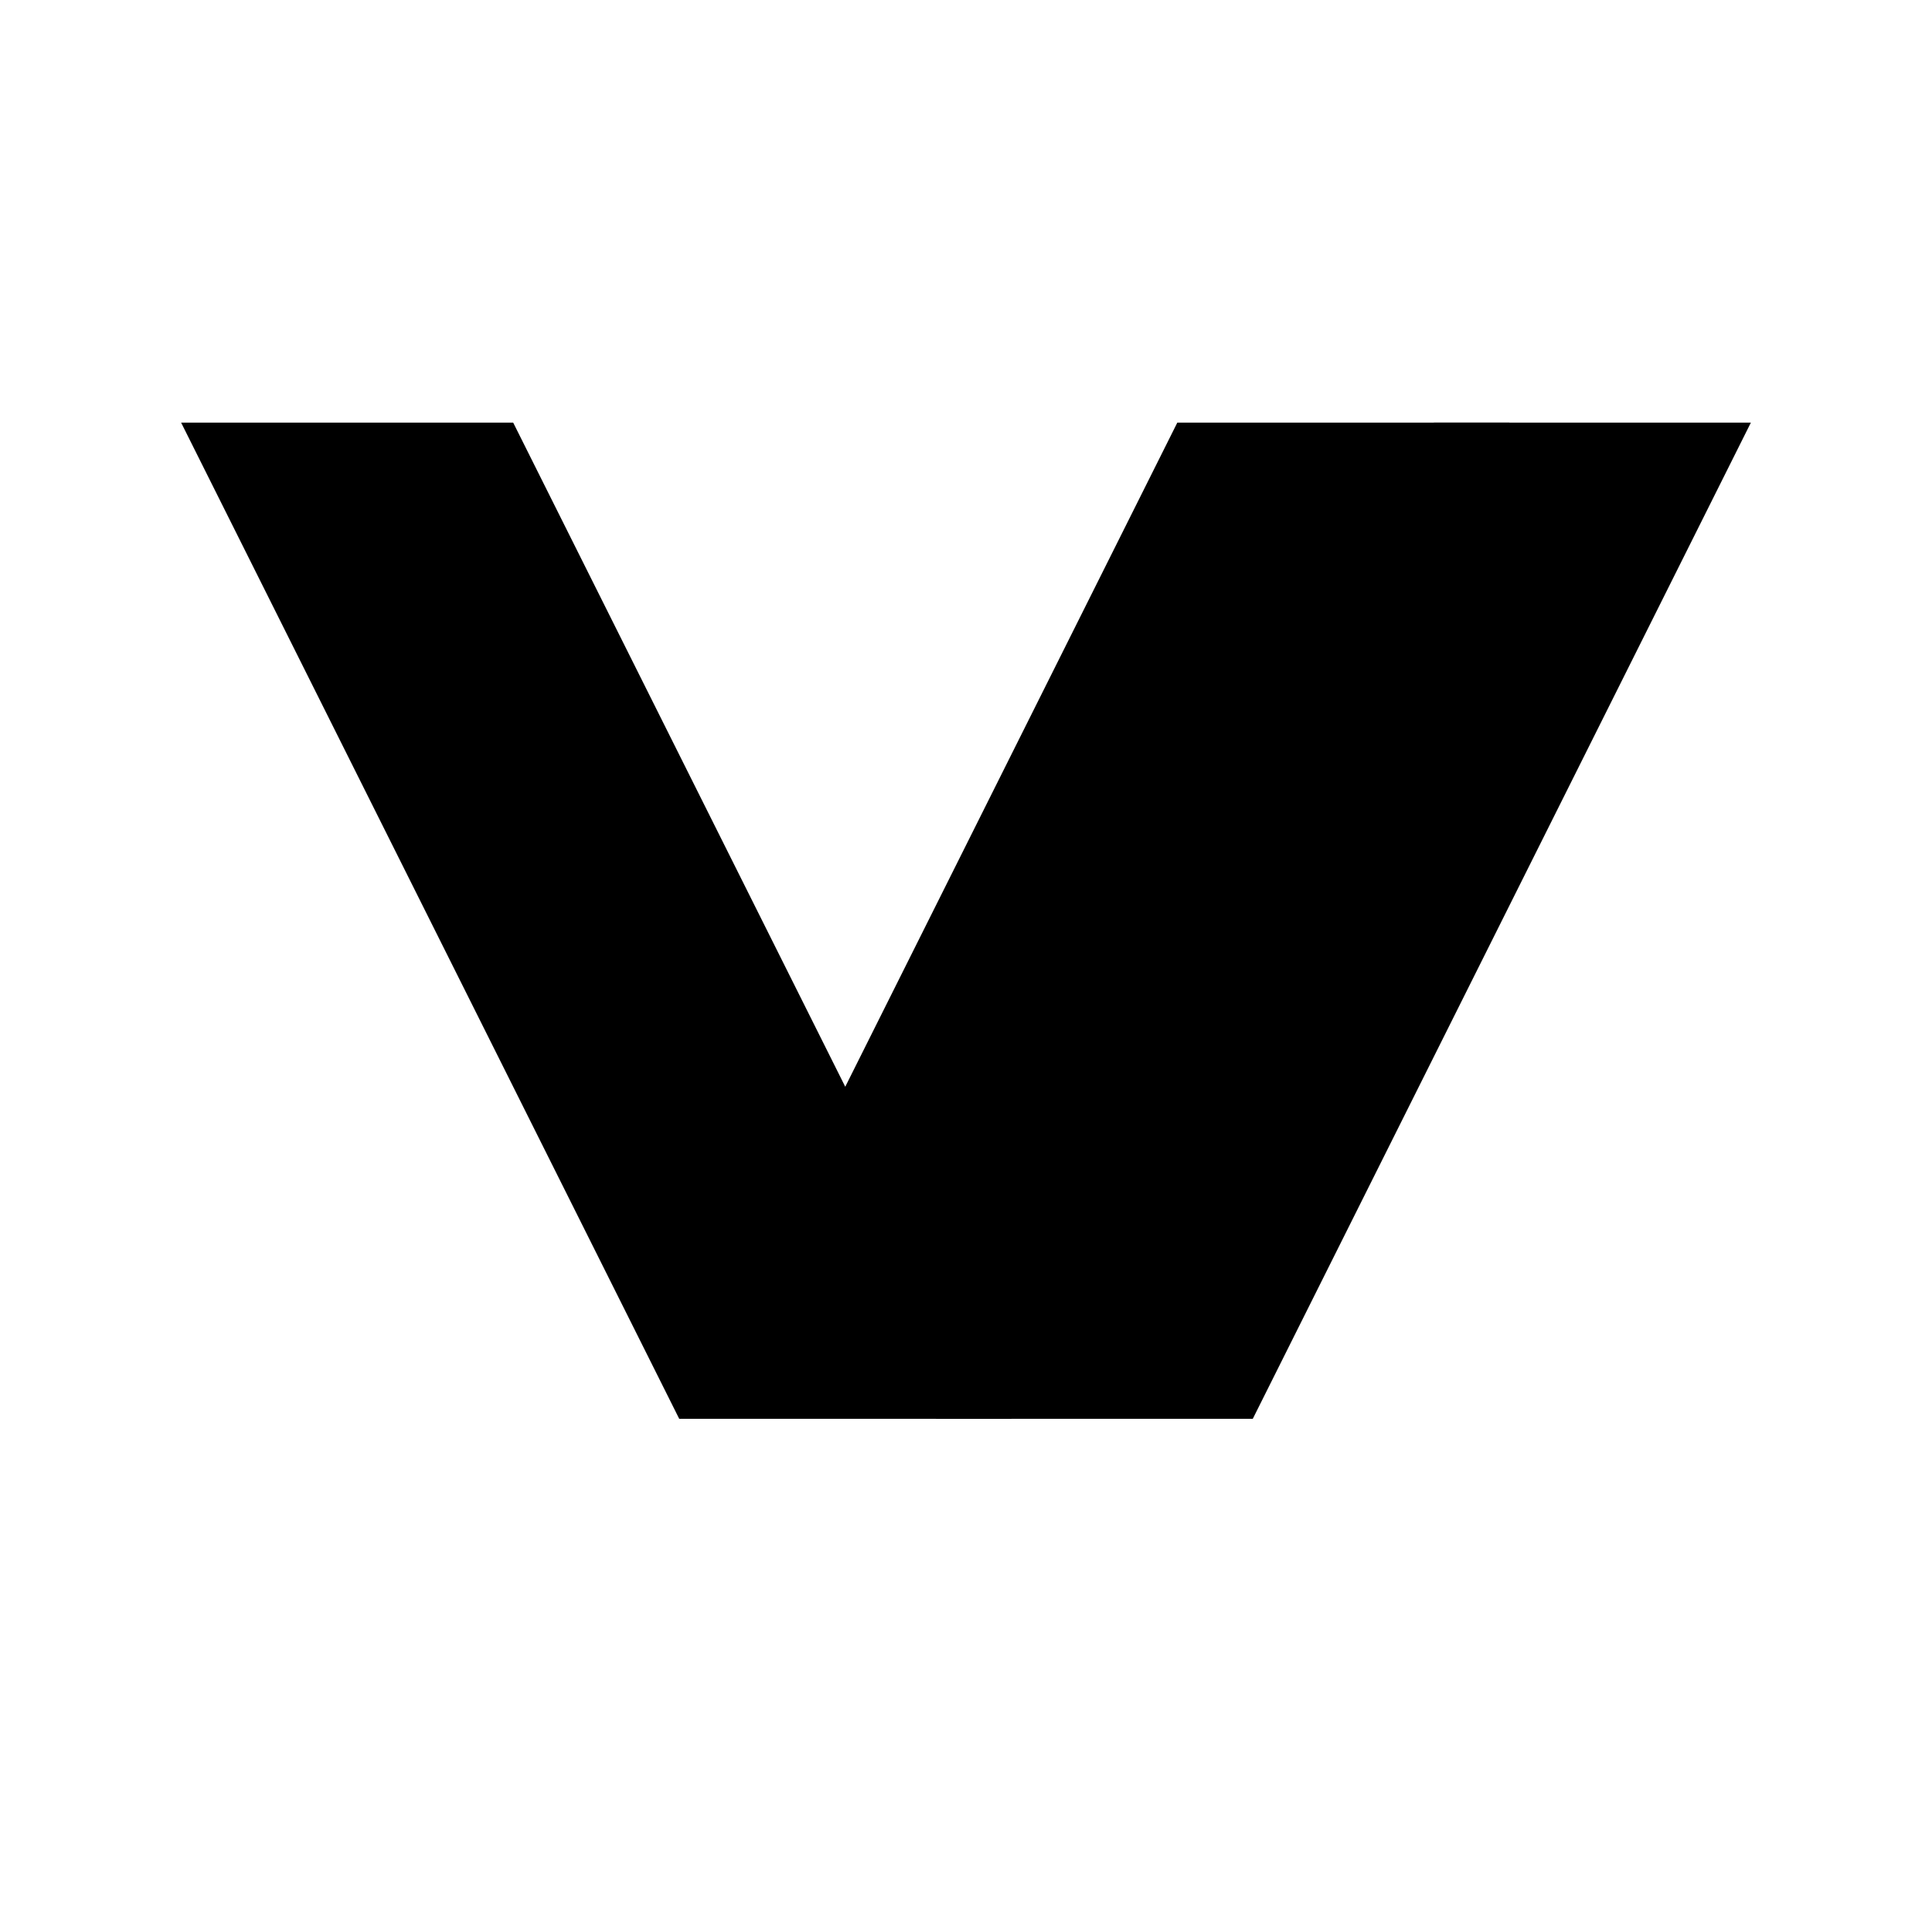
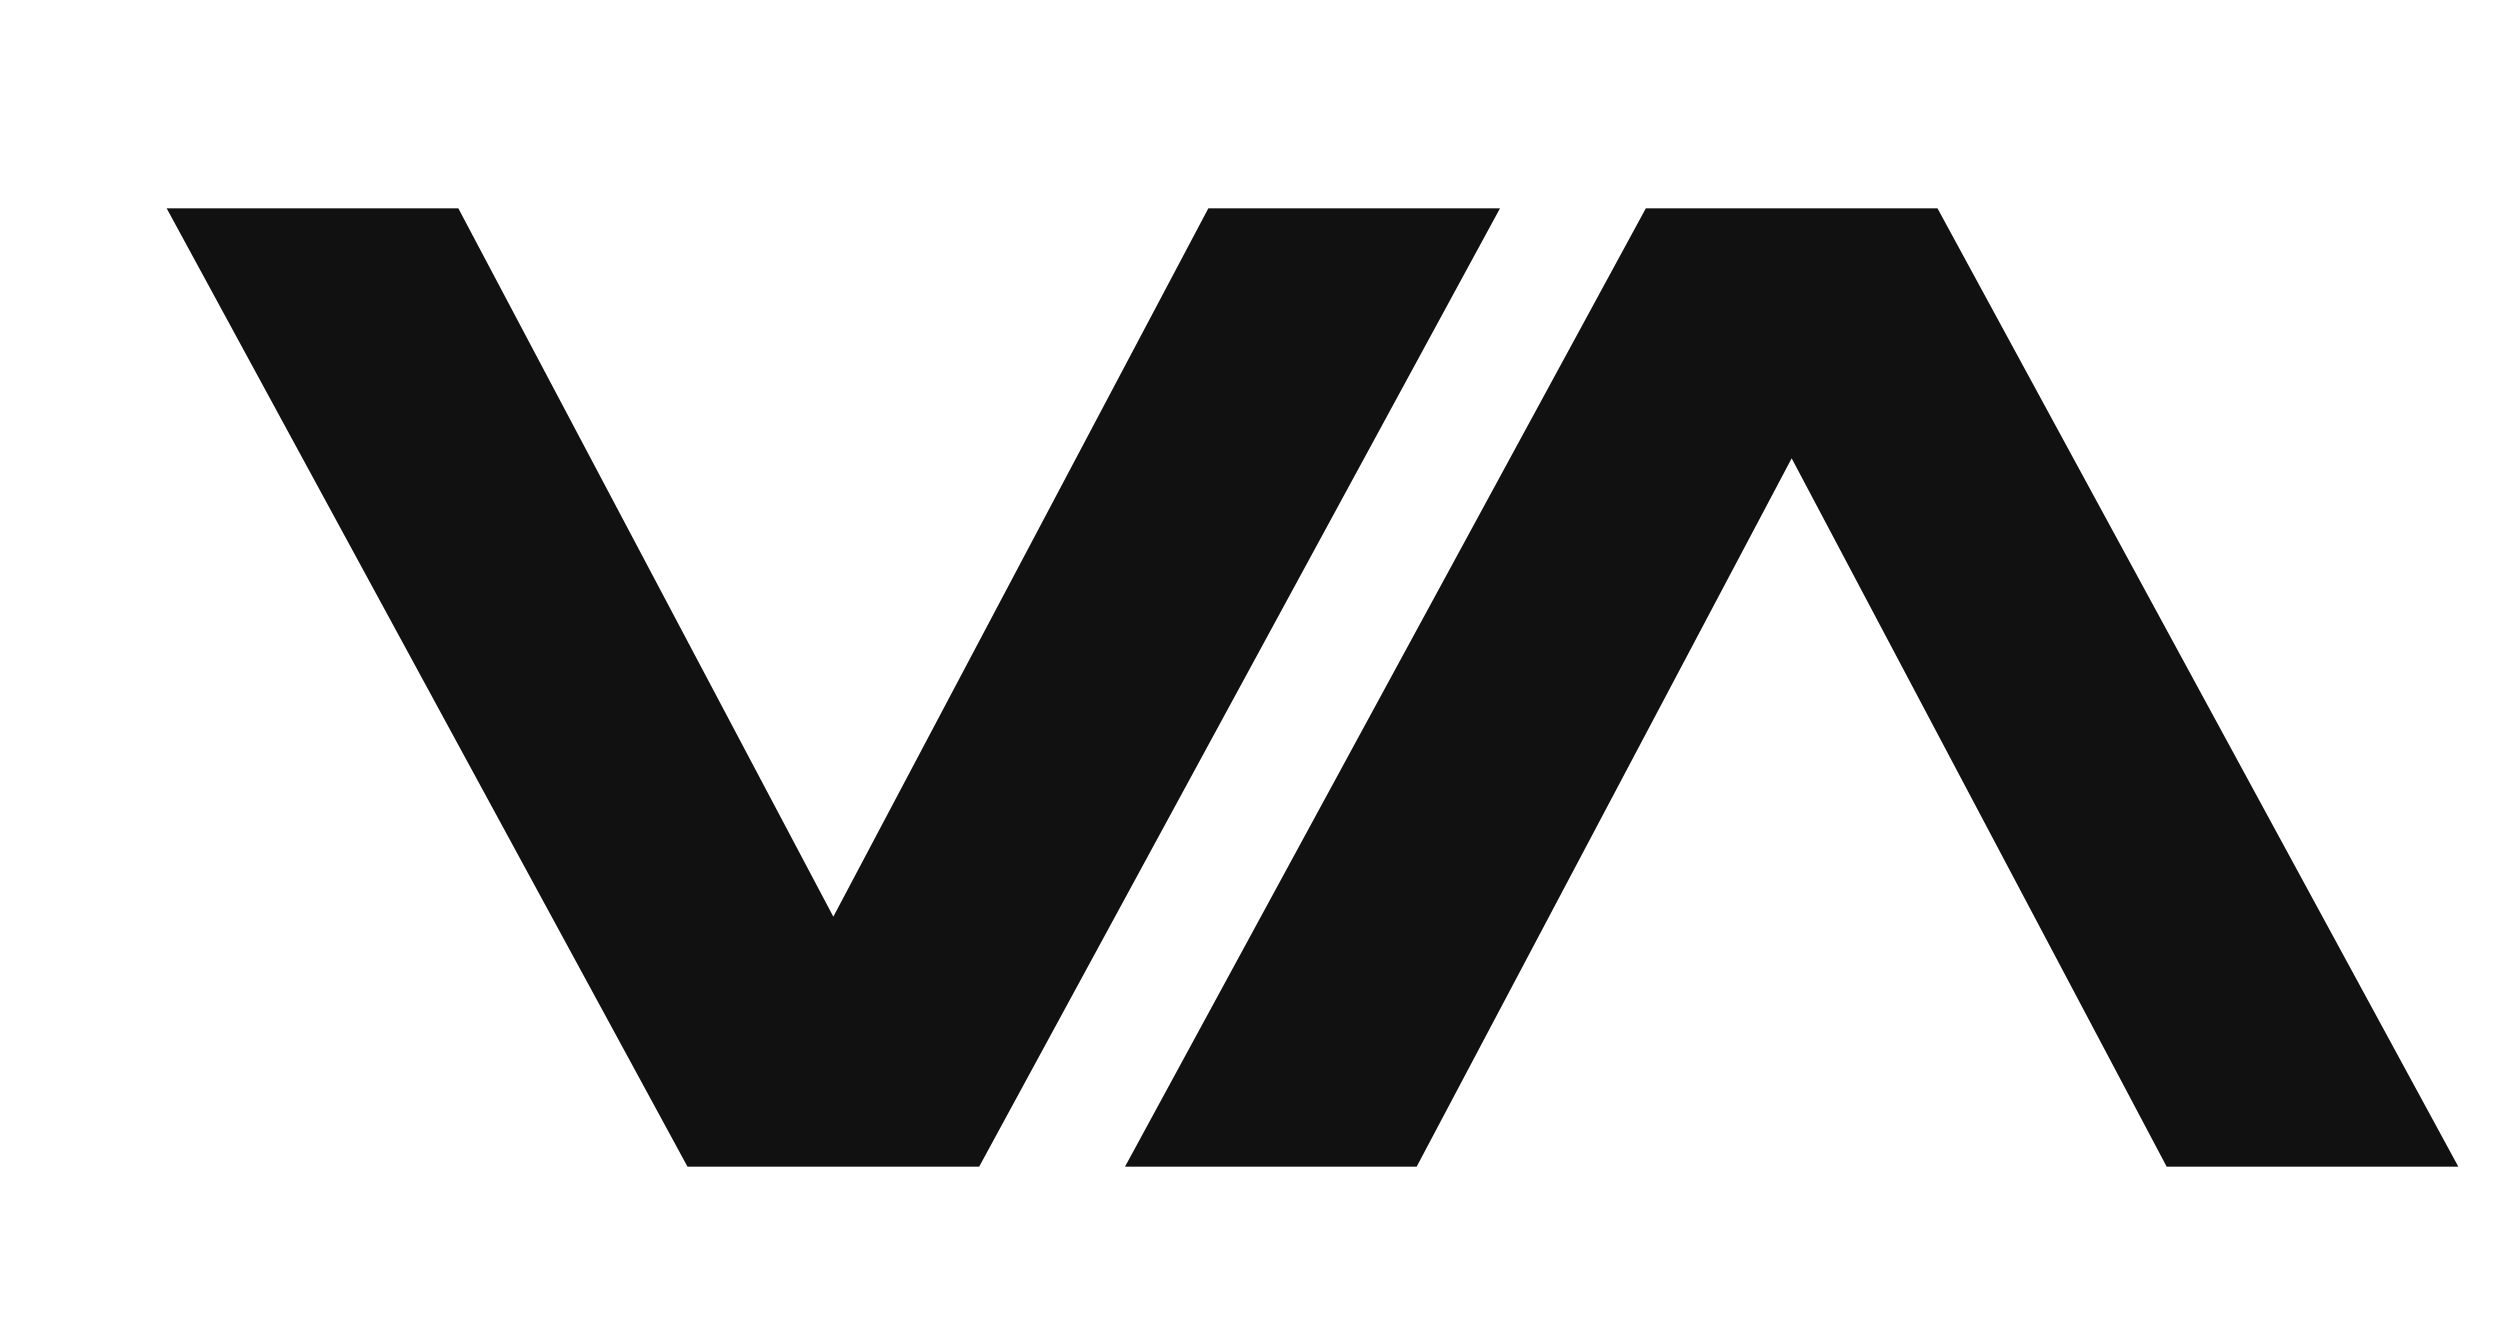
- <svg xmlns="http://www.w3.org/2000/svg" viewBox="0 0 64 64" fill="none">
-   <path d="M6 14H17L28 36L39 14H50L33.5 47H22.5L6 14Z" fill="currentColor" />
-   <path d="M31 47L47.5 14H58L41.5 47H31Z" fill="currentColor" />
+ <svg xmlns="http://www.w3.org/2000/svg" viewBox="0 0 120 64" fill="none">
+   <path d="M8 10H22L40 44L58 10H72L47 56H33L8 10Z" fill="#111111" />
+   <path d="M54 56H68L86 22L104 56H118L93 10H79L54 56Z" fill="#111111" />
</svg>
